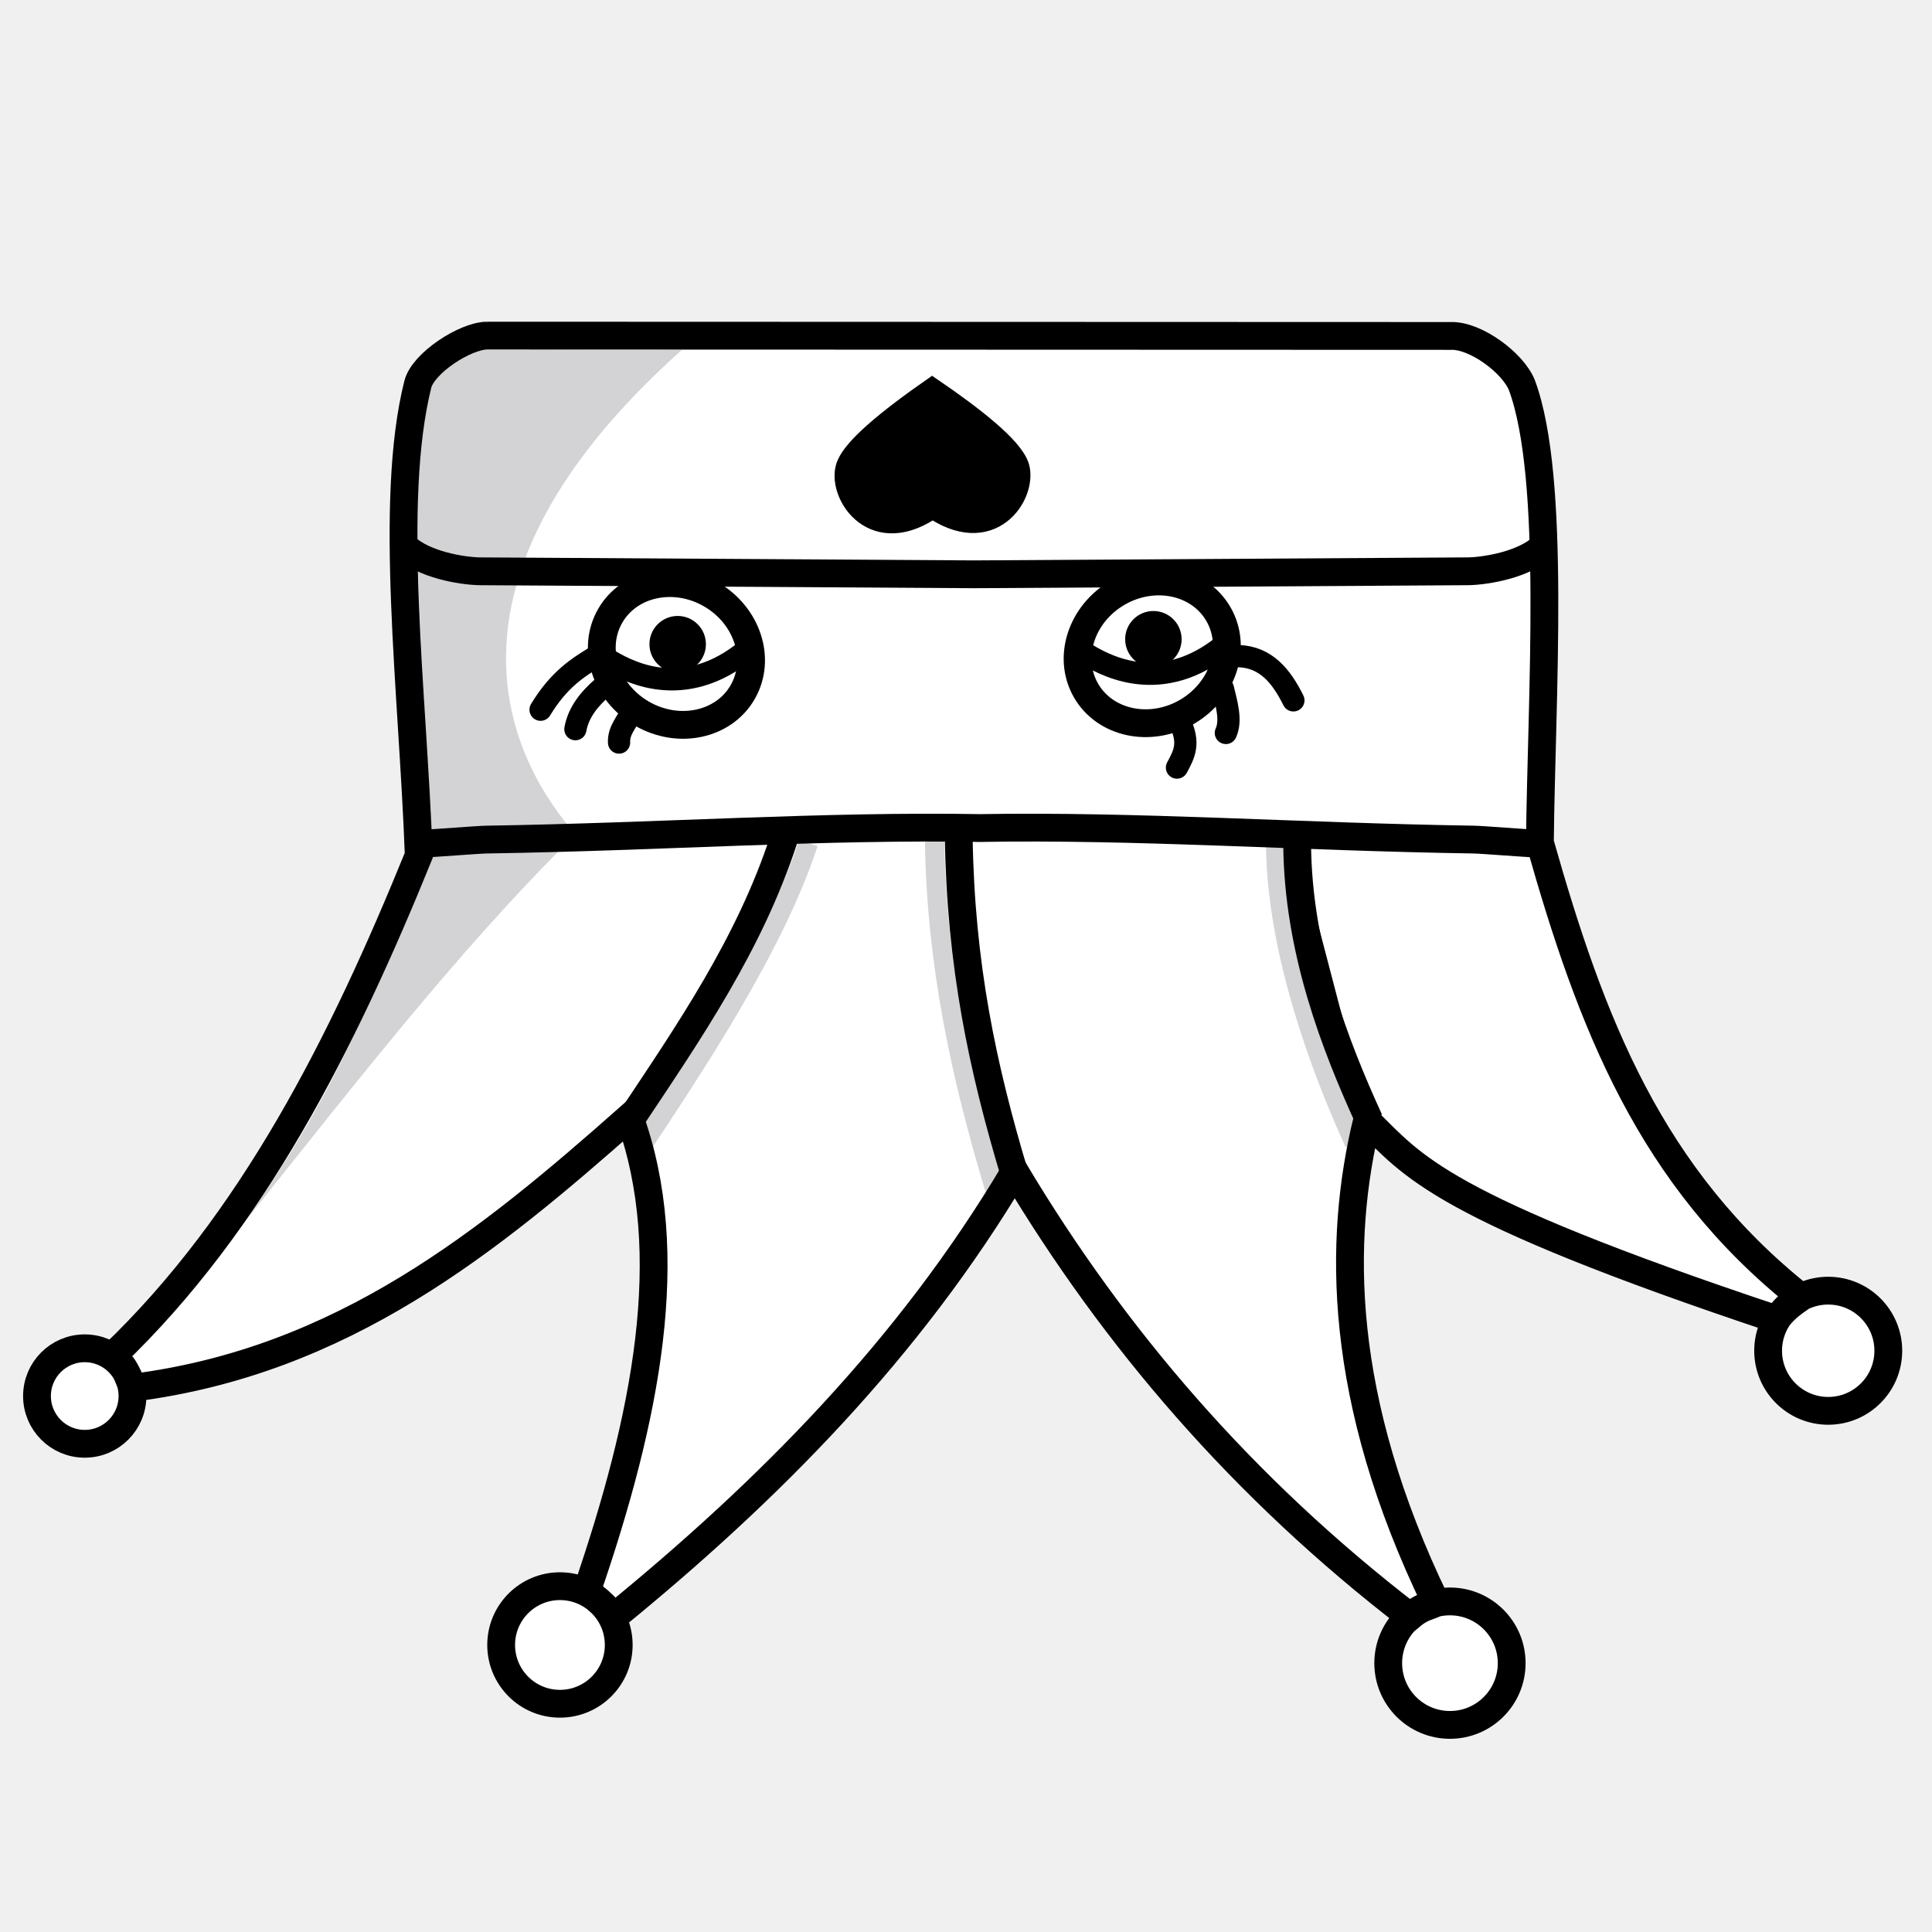
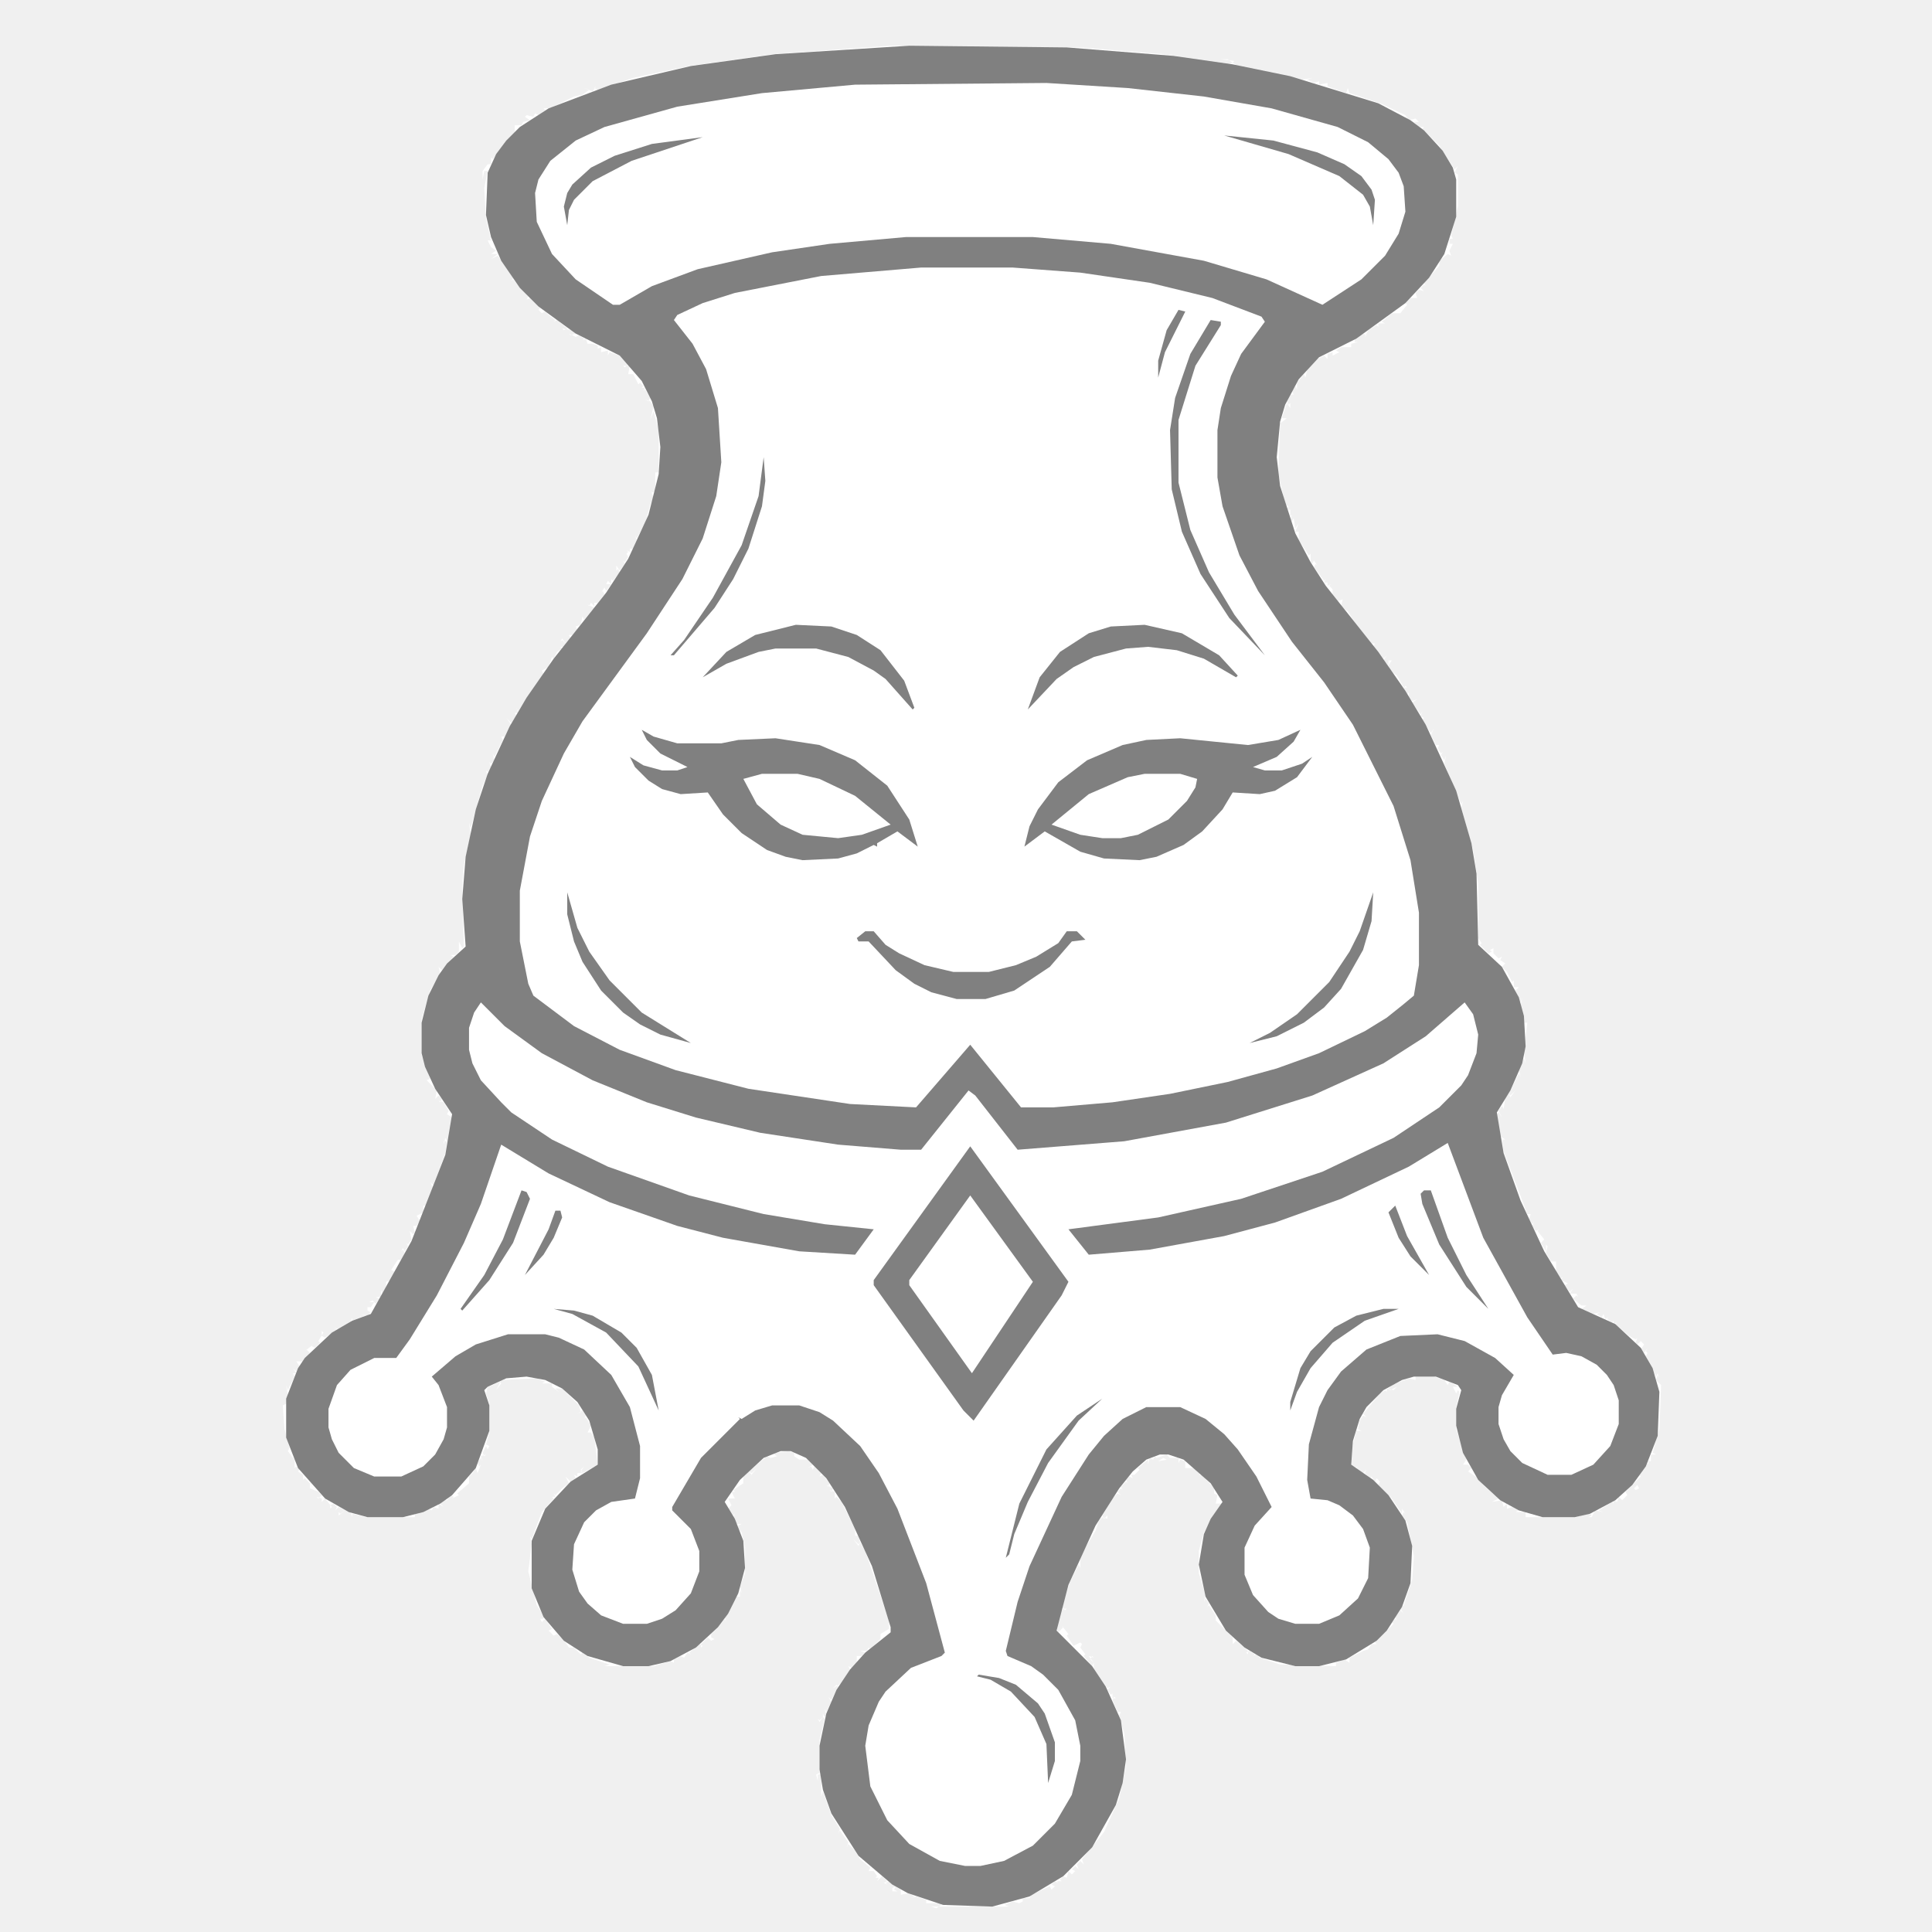
- <svg xmlns="http://www.w3.org/2000/svg" version="1.1" id="svg1" width="688" height="688" viewBox="0 0 688 688">
-   <defs id="defs1">
-     <linearGradient id="swatch6">
-       <stop style="stop-color:#000000;stop-opacity:1;" offset="0" id="stop6" />
-     </linearGradient>
-   </defs>
-   <g id="g1">
-     <path id="path21" style="display:inline;fill:#ffffff;fill-opacity:1;stroke:none;stroke-width:9.9;stroke-dasharray:none;stroke-opacity:1" d="m 45.197,497.139 c 0,9.39 -7.612,17.002 -17.002,17.002 -9.39,0 -17.002,-7.612 -17.002,-17.002 0,-9.39 7.612,-17.002 17.002,-17.002 9.39,0 17.002,7.612 17.002,17.002 z m 173.158,88.645 c 0,11.562 -9.373,20.935 -20.935,20.935 -11.562,0 -20.935,-9.373 -20.935,-20.935 0,-11.562 9.373,-20.935 20.935,-20.935 11.562,0 20.935,9.373 20.935,20.935 z M 670.459,481.012 c 0,11.818 -9.581,21.399 -21.399,21.399 -11.818,0 -21.399,-9.581 -21.399,-21.399 0,-11.818 9.581,-21.399 21.399,-21.399 11.818,0 21.399,9.581 21.399,21.399 z M 536.346,592.265 c 0,12.142 -9.843,21.985 -21.985,21.985 -12.142,0 -21.985,-9.843 -21.985,-21.985 0,-12.142 9.843,-21.985 21.985,-21.985 12.142,0 21.985,9.843 21.985,21.985 z m -365.023,-472.748 343.402,0.116 c 8.754,-0.291 22.061,9.571 25.243,17.509 12.324,33.163 6.913,111.556 6.422,162.871 18.204,64.277 39.28,119.256 92.99,161.921 -3.577,2.486 -6.784,5.055 -8.616,7.929 -120.699,-40.246 -129.629,-54.815 -145.932,-70.853 -10.285,42.346 -10.756,98.778 24.624,171.778 -2.865,1.471 -5.015,1.283 -9.309,4.897 -59.696,-45.868 -105.389,-99.374 -140.777,-158.501 -37.532,63.112 -87.608,113.68 -143.051,158.88 -1.273,-2.818 -4.802,-6.012 -9.38,-9.38 21.208,-61.766 32.88,-120.289 15.243,-168.847 -49.928,44.154 -102.065,86.883 -176.919,96.356 -1.682,-3.689 -2.292,-7.586 -7.207,-11.275 49.999,-47.81 82.093,-111.862 109.083,-178.299 -2.134,-58.575 -10.847,-125.806 -0.331,-167.736 1.899,-7.573 16.703,-17.187 24.517,-17.367 z" />
-     <path style="display:inline;fill:#d3d3d6;fill-opacity:1;stroke:none;stroke-width:7.92;stroke-linecap:round;stroke-dasharray:none;stroke-opacity:1" d="m 242.965,124.491 c -123.337,109.961 -24.292,181.825 -38.684,173.311 -42.263,41.615 -81.384,92.763 -119.393,140.121 31.352,-42.172 51.628,-88.301 67.573,-135.975 0.983,-53.727 -9.971,-124.129 1.282,-164.121 1.082,-4.174 12.812,-13.25 18.786,-13.283 21.549,-0.118 50.794,0.303 70.435,-0.053 z" id="path18" />
-     <path id="path16" style="display:inline;fill:#000000;fill-opacity:1;stroke:#000000;stroke-width:9.9;stroke-dasharray:none;stroke-opacity:1" d="m 331.954,139.829 c -24.69,17.246 -28.64,24.053 -29.507,27.101 -2.362,8.807 9.184,27.312 29.663,12.485 20.598,14.666 31.999,-3.935 29.567,-12.723 -1.949,-6.653 -16.364,-17.707 -29.723,-26.863 z" />
-     <g id="g27" style="display:inline" transform="matrix(0.99,0,0,0.99,3.428065,42.84849)">
-       <path style="display:inline;fill:none;stroke:#d3d3d6;stroke-width:7;stroke-dasharray:none;stroke-opacity:1" d="m 455.429,260.684 c 0.291,37.943 15.988,80.251 28.331,107.237" id="path23" />
-       <path style="fill:#000000;stroke:#000000;stroke-width:10;stroke-dasharray:none;stroke-opacity:1" d="m 463.133,260.46 c 0.291,37.943 13.619,72.256 25.962,99.243" id="path3" />
-     </g>
-     <g id="g21" style="display:inline" transform="matrix(0.99,0,0,0.99,3.428065,42.84849)">
-       <path style="fill:none;fill-opacity:1;stroke:#d3d3d6;stroke-width:7;stroke-dasharray:none;stroke-opacity:1" d="m 332.739,259.404 c 0.679,44.501 9.519,84.69 21.615,124.953" id="path19" />
-       <path style="fill:#000000;stroke:#000000;stroke-width:10;stroke-dasharray:none;stroke-opacity:1" d="m 341.401,257.902 c 0.699,45.819 8.484,82.621 20.135,121.4" id="path5" />
-     </g>
-     <g id="g22" transform="matrix(0.99,0,0,0.99,-24.34736,44.50674)" style="display:inline;stroke:#464342;stroke-opacity:1">
-       <path style="display:inline;fill:none;stroke:#d3d3d6;stroke-width:7;stroke-linecap:butt;stroke-dasharray:none;stroke-opacity:1" d="m 287.287,260.016 c -12.363,37.884 -42.212,82.247 -62.273,112.433" id="path27" transform="translate(28.05599,-1.674999)" />
-       <path style="display:inline;fill:#000000;stroke:#000000;stroke-width:10;stroke-linecap:butt;stroke-dasharray:none;stroke-opacity:1" d="m 278.492,258.586 c -12.363,37.884 -34.513,69.885 -54.575,100.071" id="path25" transform="translate(28.056,-1.674985)" />
-     </g>
-     <path style="display:inline;fill:none;stroke:#000000;stroke-width:10;stroke-dasharray:none;stroke-opacity:1" d="m 143.637,154.629 c 7.527,5.808 20.761,7.668 26.278,7.591 l 176.938,1.079 176.938,-1.079 c 5.517,0.078 18.752,-1.783 26.278,-7.591" id="path4" transform="matrix(0.99,0,0,0.99,3.428065,42.84849)" />
-     <path style="display:inline;fill:#000000;stroke:#000000;stroke-width:10;stroke-dasharray:none;stroke-opacity:1" d="m 149.234,256.421 c 3.079,0.054 19.149,1.361 22.248,1.41 64.118,1.003 120.426,5.157 178.803,4.142 m 198.607,-5.552 c -3.079,0.054 -19.149,1.361 -22.248,1.41 -64.118,1.003 -120.426,5.157 -178.803,4.142" id="path2" transform="matrix(0.99,0,0,-0.99,3.428076,554.2367)" />
-     <g id="g17" style="display:inline" transform="matrix(0.99,0,0,0.99,3.428065,42.84849)">
-       <ellipse style="display:inline;fill:none;stroke:#000000;stroke-width:10;stroke-dasharray:none;stroke-opacity:1" id="path7" cx="260.252" cy="371.228" rx="27.495" ry="24.788" transform="rotate(-30)" />
-       <path style="fill:none;stroke:#000000;stroke-width:8;stroke-linecap:butt;stroke-dasharray:none;stroke-opacity:1" d="m 435.391,189.901 c -23.183,17.612 -43.123,4.971 -48.156,2.094" id="path13" />
-       <path style="display:inline;fill:none;stroke:#000000;stroke-width:8;stroke-linecap:round;stroke-dasharray:none;stroke-opacity:1" d="m 461.772,208.64 c -4.309,-8.681 -9.83,-15.544 -19.681,-15.912" id="path8" />
-       <path style="display:inline;fill:none;stroke:#000000;stroke-width:8;stroke-linecap:round;stroke-dasharray:none;stroke-opacity:1" d="m 436.438,204.453 c 1.206,5.1 3.158,11.321 1.047,15.912" id="path11" />
-       <path style="display:inline;fill:none;stroke:#000000;stroke-width:8;stroke-linecap:round;stroke-dasharray:none;stroke-opacity:1" d="m 420.735,216.073 c 4.046,7.99 1.691,12.047 -0.837,16.75" id="path12" />
-       <circle style="fill:#000000;fill-opacity:1;stroke:none;stroke-width:8;stroke-linecap:butt;stroke-dasharray:none;stroke-opacity:1" id="path15" cx="411.418" cy="186.656" r="10.155" />
-     </g>
-     <g id="g18" style="display:inline" transform="matrix(0.99,0,0,0.99,3.428065,42.84849)">
-       <ellipse style="display:inline;fill:none;stroke:#000000;stroke-width:10;stroke-dasharray:none;stroke-opacity:1" id="ellipse1" cx="-303.7" cy="46.314" rx="27.495" ry="24.788" transform="matrix(-0.8660254,-0.5,-0.5,0.8660254,0,0)" />
-       <path style="fill:none;stroke:#000000;stroke-width:8;stroke-linecap:butt;stroke-dasharray:none;stroke-opacity:1" d="m 263.391,191.901 c -23.183,17.612 -43.123,4.971 -48.156,2.094" id="path17" />
-       <path style="fill:#000000;stroke:#000000;stroke-width:8;stroke-linecap:round;stroke-dasharray:none;stroke-opacity:1" d="m 211.118,192.76 c -6.712,4.09 -13.423,8.217 -20.135,19.246" id="path1" />
-       <path style="fill:#000000;stroke:#000000;stroke-width:8;stroke-linecap:round;stroke-dasharray:none;stroke-opacity:1" d="m 213.351,203.929 c -4.978,4.298 -8.758,9.108 -9.841,15.075" id="path9" />
-       <path style="fill:#000000;stroke:#000000;stroke-width:8;stroke-linecap:round;stroke-dasharray:none;stroke-opacity:1" d="m 223.61,212.932 c -1.444,3.526 -4.606,6.365 -4.397,10.887" id="path10" />
-       <circle style="fill:#000000;fill-opacity:1;stroke:none;stroke-width:8;stroke-linecap:butt;stroke-dasharray:none;stroke-opacity:1" id="circle10" cx="240.301" cy="188.433" r="10.155" />
-     </g>
-     <path id="path20" style="display:inline;fill:none;fill-opacity:1;stroke:#000000;stroke-width:9.9;stroke-dasharray:none;stroke-opacity:1" d="m 47.177,497.139 c 0,9.39 -7.612,17.002 -17.002,17.002 -9.39,0 -17.002,-7.612 -17.002,-17.002 0,-9.39 7.612,-17.002 17.002,-17.002 9.39,0 17.002,7.612 17.002,17.002 z m 173.158,88.645 c 0,11.562 -9.373,20.935 -20.935,20.935 -11.562,0 -20.935,-9.373 -20.935,-20.935 0,-11.562 9.373,-20.935 20.935,-20.935 11.562,0 20.935,9.373 20.935,20.935 z M 672.439,481.012 c 0,11.818 -9.581,21.399 -21.399,21.399 -11.818,0 -21.399,-9.581 -21.399,-21.399 0,-11.818 9.581,-21.399 21.399,-21.399 11.818,0 21.399,9.581 21.399,21.399 z M 538.326,592.265 c 0,12.142 -9.843,21.985 -21.985,21.985 -12.142,0 -21.985,-9.843 -21.985,-21.985 0,-12.142 9.843,-21.985 21.985,-21.985 12.142,0 21.985,9.843 21.985,21.985 z m -365.023,-472.748 343.402,0.116 c 8.754,-0.291 22.061,9.571 25.243,17.509 12.324,33.163 6.913,111.556 6.422,162.871 18.204,64.277 39.28,119.256 92.99,161.921 -3.577,2.486 -6.784,5.055 -8.616,7.929 -120.699,-40.246 -129.629,-54.815 -145.932,-70.853 -10.285,42.346 -10.756,98.778 24.624,171.778 -2.865,1.471 -5.015,1.283 -9.309,4.897 -59.696,-45.868 -105.389,-99.374 -140.777,-158.501 -37.532,63.112 -87.608,113.68 -143.051,158.88 -1.273,-2.818 -4.802,-6.012 -9.38,-9.38 21.208,-61.766 32.88,-120.289 15.243,-168.847 -49.928,44.154 -102.065,86.883 -176.919,96.356 -1.682,-3.689 -2.292,-7.586 -7.207,-11.275 49.999,-47.81 82.093,-111.862 109.083,-178.299 -2.134,-58.575 -10.847,-125.806 -0.331,-167.736 1.899,-7.573 16.703,-17.187 24.517,-17.367 z" />
-   </g>
+ <svg xmlns="http://www.w3.org/2000/svg" width="1141" height="1141" viewBox="0 0 1141 1141">
+   <path d="M 967 877 L 965 879 L 966 880 L 968 879 Z M 689 862 L 687 861 L 684 863 Z M 363 211 L 367 214 L 366 215 L 367 214 Z M 407 39 L 374 46 L 353 53 L 351 52 L 352 51 L 350 54 L 345 52 L 348 53 L 344 56 L 339 57 L 325 64 L 321 64 L 322 65 L 318 68 L 316 67 L 317 65 L 315 69 L 311 68 L 310 69 L 313 71 L 309 72 L 308 74 L 304 74 L 304 78 L 302 80 L 300 79 L 302 80 L 300 82 L 299 81 L 300 82 L 291 94 L 290 93 L 290 97 L 288 97 L 285 101 L 285 106 L 286 101 L 288 101 L 286 111 L 287 129 L 290 142 L 288 142 L 290 146 L 293 148 L 290 150 L 294 150 L 290 153 L 294 151 L 303 164 L 302 166 L 303 165 L 312 175 L 311 177 L 313 176 L 319 182 L 318 183 L 320 185 L 322 184 L 324 186 L 323 187 L 324 186 L 328 189 L 327 190 L 329 189 L 335 194 L 333 195 L 332 194 L 338 195 L 340 197 L 337 198 L 336 197 L 340 199 L 342 198 L 345 200 L 344 201 L 346 200 L 347 203 L 350 203 L 349 205 L 350 203 L 353 204 L 353 206 L 355 205 L 355 208 L 359 207 L 359 210 L 360 208 L 366 210 L 371 215 L 369 217 L 368 216 L 372 216 L 371 221 L 374 221 L 377 227 L 378 226 L 380 228 L 379 229 L 381 229 L 380 231 L 381 230 L 384 235 L 383 237 L 381 236 L 384 237 L 386 240 L 384 248 L 386 243 L 389 254 L 389 279 L 387 279 L 387 274 L 387 290 L 385 291 L 384 289 L 386 294 L 384 298 L 382 297 L 384 298 L 381 309 L 376 318 L 375 316 L 376 319 L 374 324 L 372 324 L 372 326 L 370 325 L 371 326 L 369 328 L 370 327 L 371 329 L 369 332 L 368 331 L 369 333 L 366 337 L 364 334 L 364 337 L 365 336 L 366 338 L 362 343 L 361 342 L 361 345 L 359 343 L 358 345 L 361 345 L 358 349 L 357 347 L 355 350 L 356 349 L 357 351 L 353 356 L 351 356 L 351 358 L 347 354 L 349 356 L 348 358 L 347 357 L 351 359 L 345 366 L 344 364 L 343 369 L 340 370 L 341 372 L 338 375 L 336 375 L 337 377 L 334 380 L 332 377 L 331 379 L 332 378 L 334 380 L 333 382 L 331 382 L 332 383 L 329 385 L 327 389 L 326 388 L 324 394 L 320 396 L 321 398 L 306 420 L 305 418 L 306 421 L 304 421 L 305 423 L 302 427 L 299 424 L 302 428 L 298 435 L 296 435 L 297 437 L 292 447 L 291 445 L 292 449 L 290 451 L 289 450 L 290 453 L 288 456 L 287 455 L 288 458 L 285 464 L 278 489 L 277 486 L 278 493 L 274 511 L 273 524 L 274 559 L 273 560 L 271 556 L 271 562 L 269 564 L 266 564 L 268 565 L 264 569 L 263 568 L 264 569 L 261 573 L 259 571 L 260 575 L 254 585 L 249 602 L 249 623 L 254 637 L 252 638 L 258 644 L 257 649 L 259 647 L 261 649 L 260 651 L 259 650 L 262 651 L 265 656 L 264 658 L 267 660 L 265 673 L 264 674 L 263 672 L 262 676 L 262 674 L 264 674 L 263 681 L 256 700 L 254 698 L 256 702 L 252 712 L 250 712 L 250 716 L 246 718 L 248 721 L 246 724 L 244 724 L 245 728 L 244 729 L 242 727 L 243 732 L 241 735 L 240 734 L 241 736 L 239 739 L 238 737 L 237 739 L 238 738 L 239 740 L 237 744 L 235 744 L 231 750 L 233 751 L 231 756 L 228 757 L 228 760 L 226 758 L 228 760 L 226 764 L 225 762 L 225 766 L 222 766 L 224 767 L 222 770 L 220 768 L 218 769 L 221 769 L 219 772 L 217 772 L 217 774 L 219 775 L 217 777 L 213 776 L 216 777 L 208 780 L 208 778 L 207 781 L 200 785 L 197 784 L 199 785 L 192 790 L 190 789 L 190 786 L 191 787 L 188 792 L 189 793 L 186 796 L 184 795 L 185 794 L 180 798 L 181 797 L 183 799 L 179 804 L 175 804 L 177 807 L 175 810 L 173 808 L 175 811 L 173 811 L 174 813 L 170 821 L 169 818 L 170 824 L 169 829 L 167 830 L 168 844 L 171 855 L 170 857 L 173 861 L 171 863 L 173 861 L 174 862 L 174 867 L 175 866 L 177 868 L 176 869 L 179 871 L 179 874 L 180 873 L 183 876 L 180 879 L 179 878 L 180 879 L 183 876 L 183 879 L 188 881 L 190 883 L 188 885 L 187 884 L 190 885 L 190 887 L 192 885 L 196 890 L 195 891 L 195 889 L 197 888 L 199 890 L 198 892 L 200 890 L 204 892 L 201 894 L 200 893 L 200 895 L 204 892 L 207 893 L 208 896 L 210 896 L 208 896 L 208 894 L 216 896 L 245 896 L 245 894 L 253 891 L 257 893 L 255 892 L 256 890 L 259 891 L 259 888 L 262 890 L 260 888 L 262 886 L 264 886 L 266 883 L 268 884 L 267 885 L 271 883 L 270 882 L 277 876 L 277 872 L 279 870 L 281 872 L 279 870 L 281 867 L 282 870 L 284 865 L 283 866 L 282 864 L 284 861 L 285 863 L 284 860 L 287 859 L 286 860 L 285 858 L 287 854 L 288 856 L 289 854 L 287 853 L 289 846 L 289 829 L 287 823 L 288 819 L 291 818 L 291 820 L 291 818 L 295 816 L 296 817 L 293 821 L 296 815 L 317 814 L 322 816 L 320 817 L 326 817 L 326 819 L 330 822 L 328 820 L 332 820 L 342 830 L 343 834 L 341 835 L 344 833 L 346 836 L 345 838 L 346 837 L 349 842 L 347 846 L 349 846 L 351 849 L 353 865 L 344 870 L 343 869 L 345 866 L 343 868 L 344 870 L 341 870 L 341 872 L 339 871 L 340 873 L 337 875 L 334 872 L 336 876 L 332 879 L 331 878 L 332 879 L 328 883 L 327 882 L 328 884 L 326 884 L 327 885 L 320 893 L 314 909 L 313 907 L 314 912 L 312 928 L 317 948 L 321 954 L 321 956 L 319 956 L 320 958 L 322 956 L 326 962 L 324 963 L 327 966 L 329 965 L 334 970 L 332 972 L 333 973 L 332 972 L 334 970 L 336 973 L 339 973 L 343 977 L 344 976 L 348 979 L 360 983 L 357 984 L 386 984 L 396 981 L 398 982 L 398 980 L 402 978 L 404 979 L 406 976 L 408 977 L 407 976 L 413 971 L 415 972 L 414 973 L 414 971 L 416 969 L 417 970 L 416 969 L 418 967 L 420 969 L 422 968 L 420 967 L 420 965 L 424 961 L 425 963 L 424 961 L 428 956 L 429 958 L 428 955 L 435 943 L 437 943 L 437 939 L 438 941 L 437 937 L 440 929 L 440 914 L 438 905 L 436 903 L 436 901 L 438 900 L 435 900 L 433 896 L 434 894 L 433 895 L 430 891 L 432 889 L 430 885 L 434 885 L 432 881 L 434 881 L 433 880 L 439 876 L 439 872 L 442 869 L 444 871 L 443 872 L 447 867 L 448 868 L 447 867 L 444 870 L 442 869 L 453 860 L 455 861 L 455 863 L 455 861 L 459 860 L 457 859 L 458 858 L 466 857 L 469 858 L 469 860 L 472 862 L 477 862 L 480 865 L 477 867 L 477 870 L 477 867 L 479 866 L 480 868 L 481 866 L 483 868 L 482 869 L 483 868 L 485 870 L 484 872 L 483 871 L 485 873 L 484 872 L 486 871 L 490 876 L 489 878 L 488 877 L 492 879 L 491 881 L 490 880 L 493 881 L 493 885 L 494 884 L 497 887 L 505 903 L 505 907 L 507 907 L 508 911 L 507 912 L 504 909 L 507 913 L 508 911 L 511 916 L 525 957 L 525 962 L 520 965 L 520 968 L 514 974 L 513 973 L 512 975 L 508 975 L 511 976 L 509 978 L 506 978 L 506 982 L 503 985 L 501 984 L 502 986 L 497 994 L 492 997 L 494 995 L 495 996 L 491 1004 L 489 1002 L 491 1005 L 488 1011 L 487 1009 L 488 1013 L 487 1014 L 486 1012 L 486 1014 L 484 1016 L 483 1015 L 484 1017 L 486 1014 L 487 1015 L 484 1028 L 484 1047 L 482 1048 L 483 1052 L 483 1048 L 485 1048 L 485 1061 L 486 1058 L 491 1072 L 496 1080 L 495 1083 L 496 1081 L 501 1088 L 500 1091 L 501 1089 L 505 1093 L 504 1094 L 505 1093 L 508 1098 L 514 1103 L 513 1105 L 516 1105 L 518 1108 L 517 1109 L 519 1109 L 518 1111 L 521 1108 L 524 1111 L 522 1112 L 524 1113 L 523 1112 L 525 1111 L 529 1114 L 527 1115 L 527 1117 L 530 1117 L 528 1116 L 529 1114 L 532 1116 L 532 1119 L 537 1118 L 540 1120 L 538 1121 L 541 1120 L 547 1122 L 547 1124 L 555 1124 L 556 1125 L 553 1127 L 550 1126 L 596 1126 L 593 1125 L 598 1123 L 602 1124 L 604 1123 L 604 1121 L 608 1121 L 609 1119 L 620 1114 L 621 1116 L 623 1114 L 621 1113 L 623 1111 L 625 1112 L 624 1111 L 627 1111 L 626 1110 L 628 1108 L 630 1109 L 631 1105 L 633 1107 L 635 1105 L 633 1104 L 635 1102 L 637 1104 L 636 1101 L 638 1099 L 640 1101 L 639 1098 L 643 1093 L 644 1094 L 643 1093 L 652 1082 L 661 1062 L 665 1043 L 664 1024 L 661 1013 L 662 1011 L 660 1011 L 657 1004 L 658 1002 L 659 1003 L 657 1003 L 657 1000 L 656 1001 L 654 998 L 656 996 L 654 997 L 646 986 L 646 982 L 644 980 L 645 978 L 646 979 L 643 978 L 646 982 L 645 984 L 640 978 L 642 976 L 641 977 L 638 973 L 639 971 L 638 970 L 634 972 L 630 966 L 632 964 L 631 965 L 627 960 L 628 961 L 625 964 L 624 962 L 626 953 L 628 950 L 630 950 L 629 951 L 627 949 L 632 934 L 637 924 L 638 926 L 638 919 L 647 904 L 649 898 L 651 896 L 654 897 L 654 895 L 652 897 L 651 895 L 657 885 L 660 882 L 662 883 L 660 881 L 662 879 L 663 880 L 662 878 L 665 875 L 666 876 L 665 874 L 667 872 L 669 873 L 668 871 L 670 871 L 673 868 L 672 867 L 678 862 L 678 865 L 679 861 L 681 862 L 682 860 L 683 861 L 689 859 L 691 861 L 696 861 L 696 864 L 697 862 L 700 863 L 700 867 L 706 867 L 709 870 L 708 871 L 710 871 L 717 879 L 717 882 L 719 883 L 718 888 L 722 888 L 711 905 L 708 916 L 708 929 L 712 942 L 711 946 L 712 944 L 714 947 L 713 949 L 714 948 L 718 954 L 718 957 L 728 967 L 728 971 L 730 972 L 728 971 L 730 969 L 735 973 L 734 974 L 735 973 L 737 975 L 737 977 L 736 976 L 738 975 L 741 977 L 740 978 L 742 977 L 744 979 L 756 983 L 789 984 L 789 982 L 794 980 L 797 982 L 797 979 L 805 975 L 806 976 L 805 975 L 808 974 L 810 971 L 813 971 L 812 970 L 818 964 L 819 966 L 818 964 L 823 959 L 822 958 L 824 956 L 825 957 L 824 955 L 827 951 L 829 953 L 827 950 L 829 948 L 834 933 L 835 919 L 831 899 L 828 895 L 829 893 L 830 894 L 828 891 L 828 894 L 822 885 L 814 877 L 815 875 L 813 873 L 812 875 L 810 872 L 809 873 L 806 870 L 807 868 L 805 870 L 801 867 L 802 866 L 800 867 L 798 865 L 799 853 L 801 845 L 804 845 L 802 844 L 803 839 L 805 836 L 807 837 L 805 835 L 815 823 L 818 821 L 819 822 L 819 820 L 823 821 L 825 819 L 821 821 L 820 820 L 822 818 L 832 814 L 836 815 L 836 813 L 847 813 L 853 815 L 855 818 L 856 816 L 861 819 L 858 819 L 860 823 L 861 821 L 862 822 L 860 831 L 860 844 L 866 862 L 864 865 L 867 865 L 869 867 L 867 869 L 873 873 L 877 878 L 876 879 L 877 878 L 885 885 L 881 887 L 887 886 L 888 890 L 890 888 L 890 891 L 893 890 L 897 892 L 895 893 L 901 893 L 901 896 L 931 896 L 936 894 L 939 894 L 940 895 L 938 896 L 940 896 L 942 892 L 947 893 L 944 892 L 949 889 L 950 890 L 949 889 L 952 887 L 953 888 L 953 886 L 955 887 L 956 884 L 958 886 L 961 883 L 960 881 L 962 879 L 963 881 L 962 879 L 969 872 L 968 871 L 971 867 L 972 870 L 971 867 L 973 864 L 974 865 L 973 863 L 975 863 L 975 859 L 978 859 L 976 858 L 980 844 L 981 818 L 978 815 L 979 812 L 980 814 L 979 811 L 978 813 L 972 801 L 973 799 L 974 800 L 972 798 L 973 796 L 971 799 L 969 797 L 971 794 L 969 792 L 967 794 L 966 793 L 967 790 L 966 791 L 962 789 L 954 782 L 955 781 L 953 782 L 953 780 L 952 781 L 949 779 L 950 778 L 948 779 L 947 776 L 946 778 L 943 776 L 945 775 L 941 776 L 934 773 L 937 771 L 934 771 L 929 767 L 931 765 L 932 766 L 931 764 L 927 764 L 929 761 L 927 763 L 924 759 L 926 758 L 922 756 L 923 754 L 922 755 L 919 751 L 919 745 L 916 745 L 913 740 L 914 736 L 913 735 L 913 739 L 910 734 L 912 732 L 908 727 L 909 726 L 907 727 L 905 724 L 906 721 L 905 723 L 903 720 L 904 717 L 902 717 L 888 680 L 887 673 L 889 673 L 889 675 L 889 673 L 886 671 L 884 658 L 885 657 L 887 660 L 885 656 L 887 653 L 888 655 L 889 648 L 891 646 L 892 648 L 895 644 L 892 647 L 891 646 L 897 634 L 898 636 L 897 632 L 900 625 L 901 628 L 900 621 L 902 604 L 900 604 L 898 594 L 899 589 L 898 592 L 895 585 L 897 583 L 894 583 L 894 579 L 893 580 L 890 574 L 887 571 L 889 569 L 886 567 L 887 565 L 885 566 L 882 563 L 882 560 L 880 561 L 878 559 L 881 562 L 879 563 L 874 558 L 875 557 L 873 554 L 873 522 L 870 502 L 863 477 L 864 473 L 863 475 L 853 451 L 854 446 L 853 449 L 851 446 L 852 444 L 851 445 L 849 442 L 850 440 L 848 440 L 845 434 L 847 430 L 845 433 L 840 425 L 841 424 L 839 423 L 840 420 L 839 422 L 834 415 L 837 413 L 834 414 L 832 412 L 832 409 L 831 410 L 829 407 L 830 405 L 831 406 L 829 406 L 825 399 L 821 396 L 820 393 L 822 390 L 820 390 L 820 393 L 817 390 L 819 387 L 817 389 L 811 382 L 812 380 L 810 380 L 806 375 L 807 374 L 806 375 L 801 369 L 803 368 L 801 369 L 796 361 L 793 359 L 795 357 L 793 359 L 792 358 L 793 354 L 790 355 L 787 351 L 790 348 L 787 351 L 787 348 L 785 346 L 786 345 L 784 346 L 784 344 L 782 344 L 783 342 L 782 343 L 776 335 L 777 333 L 778 334 L 776 331 L 775 333 L 774 332 L 774 327 L 773 328 L 767 319 L 767 314 L 765 314 L 767 309 L 765 312 L 764 306 L 763 308 L 762 307 L 763 304 L 762 305 L 762 301 L 760 301 L 762 297 L 761 299 L 759 298 L 755 280 L 756 250 L 760 247 L 757 247 L 760 238 L 762 241 L 762 238 L 761 239 L 760 237 L 762 233 L 764 233 L 763 231 L 765 228 L 766 230 L 766 226 L 770 221 L 771 223 L 772 218 L 778 212 L 782 210 L 784 212 L 784 209 L 787 208 L 787 210 L 791 208 L 789 207 L 792 205 L 798 205 L 798 203 L 802 202 L 800 202 L 800 200 L 805 197 L 807 198 L 806 199 L 808 195 L 813 192 L 814 193 L 814 191 L 818 191 L 816 190 L 822 185 L 827 185 L 831 180 L 832 181 L 830 179 L 833 176 L 837 176 L 836 173 L 838 171 L 841 172 L 839 170 L 841 168 L 842 169 L 841 167 L 850 157 L 850 154 L 855 150 L 857 151 L 856 148 L 858 144 L 856 144 L 856 141 L 858 141 L 857 139 L 861 122 L 861 103 L 859 102 L 861 98 L 859 100 L 850 86 L 840 76 L 841 75 L 838 75 L 835 72 L 838 72 L 836 70 L 832 71 L 830 68 L 815 61 L 797 55 L 796 52 L 795 55 L 784 51 L 784 49 L 779 50 L 779 48 L 776 49 L 772 47 L 775 46 L 769 47 L 731 39 L 728 37 L 729 36 L 721 35 L 725 35 L 728 37 L 725 38 L 687 32 L 637 28 L 526 27 L 456 32 Z" fill="#ffffff" fill-rule="evenodd" stroke="none" />
+   <path d="M 408 39 L 361 50 L 324 64 L 307 75 L 299 83 L 293 91 L 288 102 L 287 127 L 290 140 L 296 154 L 307 170 L 318 181 L 340 197 L 366 210 L 379 225 L 385 237 L 388 247 L 390 264 L 389 280 L 383 304 L 371 330 L 358 350 L 327 389 L 311 412 L 301 429 L 288 457 L 281 478 L 275 506 L 273 531 L 275 559 L 264 569 L 259 576 L 253 588 L 249 604 L 249 622 L 251 630 L 257 643 L 267 658 L 263 682 L 243 733 L 219 776 L 208 780 L 196 787 L 180 802 L 176 808 L 169 826 L 169 849 L 176 867 L 192 885 L 206 893 L 217 896 L 238 896 L 250 893 L 260 888 L 267 883 L 281 867 L 289 845 L 289 830 L 286 821 L 288 819 L 299 814 L 311 813 L 322 815 L 332 820 L 341 828 L 348 839 L 353 856 L 353 865 L 337 875 L 322 891 L 314 910 L 314 938 L 321 955 L 333 969 L 347 978 L 368 984 L 383 984 L 396 981 L 411 973 L 424 961 L 430 953 L 436 941 L 440 926 L 439 910 L 434 897 L 428 887 L 437 874 L 451 861 L 461 857 L 467 857 L 476 861 L 488 873 L 499 890 L 515 925 L 526 961 L 526 964 L 511 976 L 502 986 L 494 998 L 488 1012 L 484 1031 L 484 1045 L 486 1057 L 491 1071 L 507 1096 L 527 1113 L 536 1118 L 557 1125 L 586 1126 L 608 1120 L 628 1108 L 645 1091 L 659 1066 L 663 1053 L 665 1039 L 662 1016 L 653 996 L 645 984 L 624 963 L 631 936 L 647 901 L 661 879 L 669 869 L 677 862 L 685 859 L 690 859 L 699 862 L 715 876 L 722 887 L 715 897 L 711 906 L 708 924 L 712 943 L 724 963 L 735 973 L 745 979 L 765 984 L 779 984 L 795 980 L 813 969 L 819 963 L 828 949 L 833 935 L 834 913 L 830 898 L 820 883 L 811 874 L 798 865 L 799 851 L 803 838 L 807 831 L 817 821 L 828 815 L 835 813 L 848 813 L 861 818 L 863 821 L 860 832 L 860 842 L 864 858 L 873 874 L 886 886 L 897 892 L 911 896 L 930 896 L 939 894 L 954 886 L 964 877 L 972 866 L 979 848 L 980 822 L 976 808 L 969 796 L 954 782 L 932 772 L 912 739 L 898 709 L 888 681 L 884 657 L 892 644 L 899 628 L 901 618 L 900 600 L 897 589 L 887 571 L 873 558 L 872 516 L 869 498 L 860 467 L 842 428 L 830 408 L 814 385 L 783 346 L 774 332 L 765 315 L 756 287 L 754 270 L 756 249 L 759 239 L 767 224 L 779 211 L 801 200 L 830 179 L 844 164 L 853 150 L 860 128 L 860 106 L 858 99 L 852 89 L 841 77 L 833 71 L 814 61 L 762 45 L 728 38 L 693 33 L 630 28 L 537 27 L 458 32 Z M 194 832 L 199 818 L 207 809 L 221 802 L 234 802 L 242 791 L 258 765 L 274 734 L 284 711 L 296 676 L 324 693 L 360 710 L 400 724 L 427 731 L 472 739 L 505 741 L 516 726 L 487 723 L 451 717 L 407 706 L 359 689 L 326 673 L 302 657 L 296 651 L 297 650 L 296 651 L 284 638 L 279 628 L 277 620 L 277 607 L 280 598 L 284 592 L 298 606 L 320 622 L 350 638 L 382 651 L 411 660 L 449 669 L 495 676 L 532 679 L 544 679 L 572 644 L 576 647 L 601 679 L 664 674 L 724 663 L 775 647 L 817 628 L 842 612 L 865 592 L 870 599 L 873 611 L 872 622 L 867 635 L 863 641 L 850 654 L 823 672 L 781 692 L 733 708 L 684 719 L 631 726 L 643 741 L 679 738 L 723 730 L 753 722 L 792 708 L 832 689 L 855 675 L 876 731 L 902 778 L 917 800 L 925 799 L 934 801 L 943 806 L 949 812 L 953 818 L 956 827 L 956 841 L 951 854 L 941 865 L 928 871 L 914 871 L 899 864 L 892 857 L 888 850 L 885 841 L 885 831 L 887 824 L 894 812 L 883 802 L 865 792 L 849 788 L 827 789 L 807 797 L 792 810 L 784 821 L 779 831 L 773 853 L 772 874 L 774 885 L 784 886 L 791 889 L 799 895 L 805 903 L 809 914 L 808 932 L 802 944 L 791 954 L 779 959 L 765 959 L 755 956 L 749 952 L 740 942 L 735 930 L 735 914 L 741 901 L 751 890 L 742 872 L 731 856 L 723 847 L 712 838 L 697 831 L 677 831 L 663 838 L 652 848 L 643 859 L 627 884 L 608 925 L 601 946 L 594 975 L 595 978 L 609 984 L 616 989 L 625 998 L 635 1016 L 638 1031 L 638 1040 L 633 1060 L 623 1077 L 610 1090 L 593 1099 L 579 1102 L 570 1102 L 555 1099 L 537 1089 L 524 1075 L 514 1055 L 511 1031 L 513 1019 L 519 1005 L 523 999 L 538 985 L 556 978 L 558 976 L 547 935 L 530 891 L 519 870 L 508 854 L 492 839 L 484 834 L 472 830 L 456 830 L 446 833 L 438 838 L 436 837 L 437 838 L 414 861 L 397 890 L 397 892 L 408 903 L 413 916 L 413 928 L 408 941 L 399 951 L 391 956 L 382 959 L 368 959 L 355 954 L 347 947 L 342 940 L 338 927 L 339 912 L 345 899 L 352 892 L 361 887 L 375 885 L 378 873 L 378 854 L 372 831 L 361 812 L 345 797 L 330 790 L 322 788 L 300 788 L 281 794 L 269 801 L 255 813 L 259 818 L 264 831 L 264 843 L 262 850 L 257 859 L 250 866 L 237 872 L 221 872 L 209 867 L 200 858 L 196 850 L 194 843 Z M 578 989 L 577 990 L 585 992 L 597 999 L 611 1014 L 618 1030 L 619 1053 L 623 1040 L 623 1029 L 617 1012 L 613 1006 L 600 995 L 590 991 Z M 651 826 L 636 836 L 618 856 L 602 888 L 594 920 L 596 918 L 599 906 L 607 887 L 619 864 L 637 839 Z M 826 773 L 817 773 L 801 777 L 788 784 L 774 798 L 768 808 L 762 828 L 762 833 L 766 822 L 774 808 L 787 793 L 806 780 Z M 327 773 L 338 776 L 358 787 L 377 807 L 389 833 L 385 812 L 376 796 L 367 787 L 350 777 L 339 774 Z M 331 715 L 328 715 L 324 726 L 310 753 L 321 741 L 327 731 L 332 719 Z M 824 712 L 820 716 L 826 731 L 833 742 L 844 753 L 831 730 Z M 311 704 L 308 703 L 297 732 L 286 753 L 272 773 L 273 774 L 289 756 L 303 734 L 313 708 Z M 841 703 L 839 705 L 840 711 L 850 735 L 866 760 L 879 773 L 866 753 L 855 731 L 845 703 Z M 573 677 L 516 756 L 516 759 L 569 833 L 575 839 L 627 765 L 631 757 Z M 573 706 L 610 757 L 574 811 L 537 759 L 537 756 Z M 400 186 L 415 179 L 434 173 L 485 163 L 544 158 L 598 158 L 638 161 L 679 167 L 716 176 L 745 187 L 747 190 L 733 209 L 727 222 L 721 241 L 719 254 L 719 282 L 722 299 L 732 328 L 743 349 L 763 379 L 782 403 L 799 428 L 823 476 L 833 508 L 838 539 L 838 570 L 835 588 L 829 593 L 828 592 L 829 593 L 819 601 L 806 609 L 779 622 L 754 631 L 725 639 L 691 646 L 657 651 L 622 654 L 603 654 L 573 617 L 541 654 L 502 652 L 442 643 L 399 632 L 366 620 L 339 606 L 315 588 L 312 581 L 307 556 L 307 526 L 313 494 L 320 473 L 333 445 L 344 426 L 382 374 L 403 342 L 415 318 L 423 293 L 426 273 L 424 241 L 417 218 L 409 203 L 398 189 Z M 506 554 L 507 556 L 513 556 L 529 573 L 540 581 L 550 586 L 565 590 L 582 590 L 599 585 L 620 571 L 633 556 L 641 555 L 636 550 L 630 550 L 625 557 L 612 565 L 600 570 L 584 574 L 563 574 L 546 570 L 531 563 L 523 558 L 516 550 L 511 550 Z M 811 527 L 803 550 L 797 562 L 785 580 L 766 599 L 750 610 L 738 616 L 754 612 L 770 604 L 782 595 L 792 584 L 805 561 L 810 544 Z M 335 527 L 335 540 L 339 556 L 344 568 L 355 585 L 368 598 L 378 605 L 390 611 L 408 616 L 379 598 L 360 579 L 348 562 L 341 548 Z M 775 447 L 769 451 L 757 455 L 747 455 L 740 453 L 754 447 L 764 438 L 768 431 L 755 437 L 737 440 L 697 436 L 677 437 L 663 440 L 642 449 L 625 462 L 613 478 L 608 488 L 605 500 L 617 491 L 638 503 L 652 507 L 673 508 L 683 506 L 699 499 L 710 491 L 722 478 L 728 468 L 744 469 L 753 467 L 766 459 Z M 707 460 L 706 465 L 701 473 L 690 484 L 672 493 L 662 495 L 651 495 L 638 493 L 621 487 L 643 469 L 666 459 L 676 457 L 697 457 Z M 372 447 L 375 453 L 383 461 L 391 466 L 402 469 L 418 468 L 427 481 L 438 492 L 453 502 L 464 506 L 474 508 L 495 507 L 506 504 L 516 499 L 518 500 L 518 498 L 530 491 L 542 500 L 537 484 L 524 464 L 505 449 L 484 440 L 458 436 L 436 437 L 426 439 L 400 439 L 386 435 L 379 431 L 382 437 L 390 445 L 406 453 L 400 455 L 391 455 L 380 452 Z M 439 460 L 450 457 L 471 457 L 484 460 L 505 470 L 526 487 L 509 493 L 495 495 L 474 493 L 461 487 L 447 475 Z M 731 399 L 720 387 L 698 374 L 676 369 L 656 370 L 643 374 L 626 385 L 614 400 L 607 419 L 624 401 L 634 394 L 646 388 L 665 383 L 678 382 L 695 384 L 711 389 L 730 400 Z M 415 400 L 429 392 L 448 385 L 458 383 L 482 383 L 501 388 L 516 396 L 523 401 L 539 419 L 540 418 L 534 402 L 520 384 L 506 375 L 491 370 L 470 369 L 446 375 L 429 385 Z M 451 270 L 448 293 L 438 322 L 421 353 L 404 378 L 396 387 L 398 387 L 422 359 L 433 342 L 442 324 L 450 299 L 452 284 Z M 715 189 L 703 209 L 694 235 L 691 254 L 692 289 L 698 314 L 709 339 L 726 365 L 747 387 L 729 363 L 714 338 L 703 313 L 696 285 L 696 248 L 706 216 L 721 192 L 721 190 Z M 700 184 L 696 183 L 689 195 L 684 213 L 684 223 L 688 208 Z M 316 114 L 318 106 L 325 95 L 340 83 L 357 75 L 400 63 L 450 55 L 505 50 L 618 49 L 666 52 L 711 57 L 751 64 L 790 75 L 808 84 L 820 94 L 826 102 L 829 110 L 830 125 L 826 138 L 818 151 L 804 165 L 781 180 L 748 165 L 711 154 L 656 144 L 610 140 L 535 140 L 490 144 L 456 149 L 412 159 L 385 169 L 366 180 L 362 180 L 340 165 L 326 150 L 317 131 Z M 415 81 L 385 85 L 363 92 L 349 99 L 338 109 L 335 114 L 333 122 L 335 133 L 336 124 L 339 118 L 350 107 L 373 95 Z M 723 80 L 761 91 L 791 104 L 805 115 L 809 122 L 811 133 L 812 118 L 810 112 L 804 104 L 794 97 L 778 90 L 752 83 Z" fill="#808080" fill-rule="evenodd" stroke="none" />
</svg>
